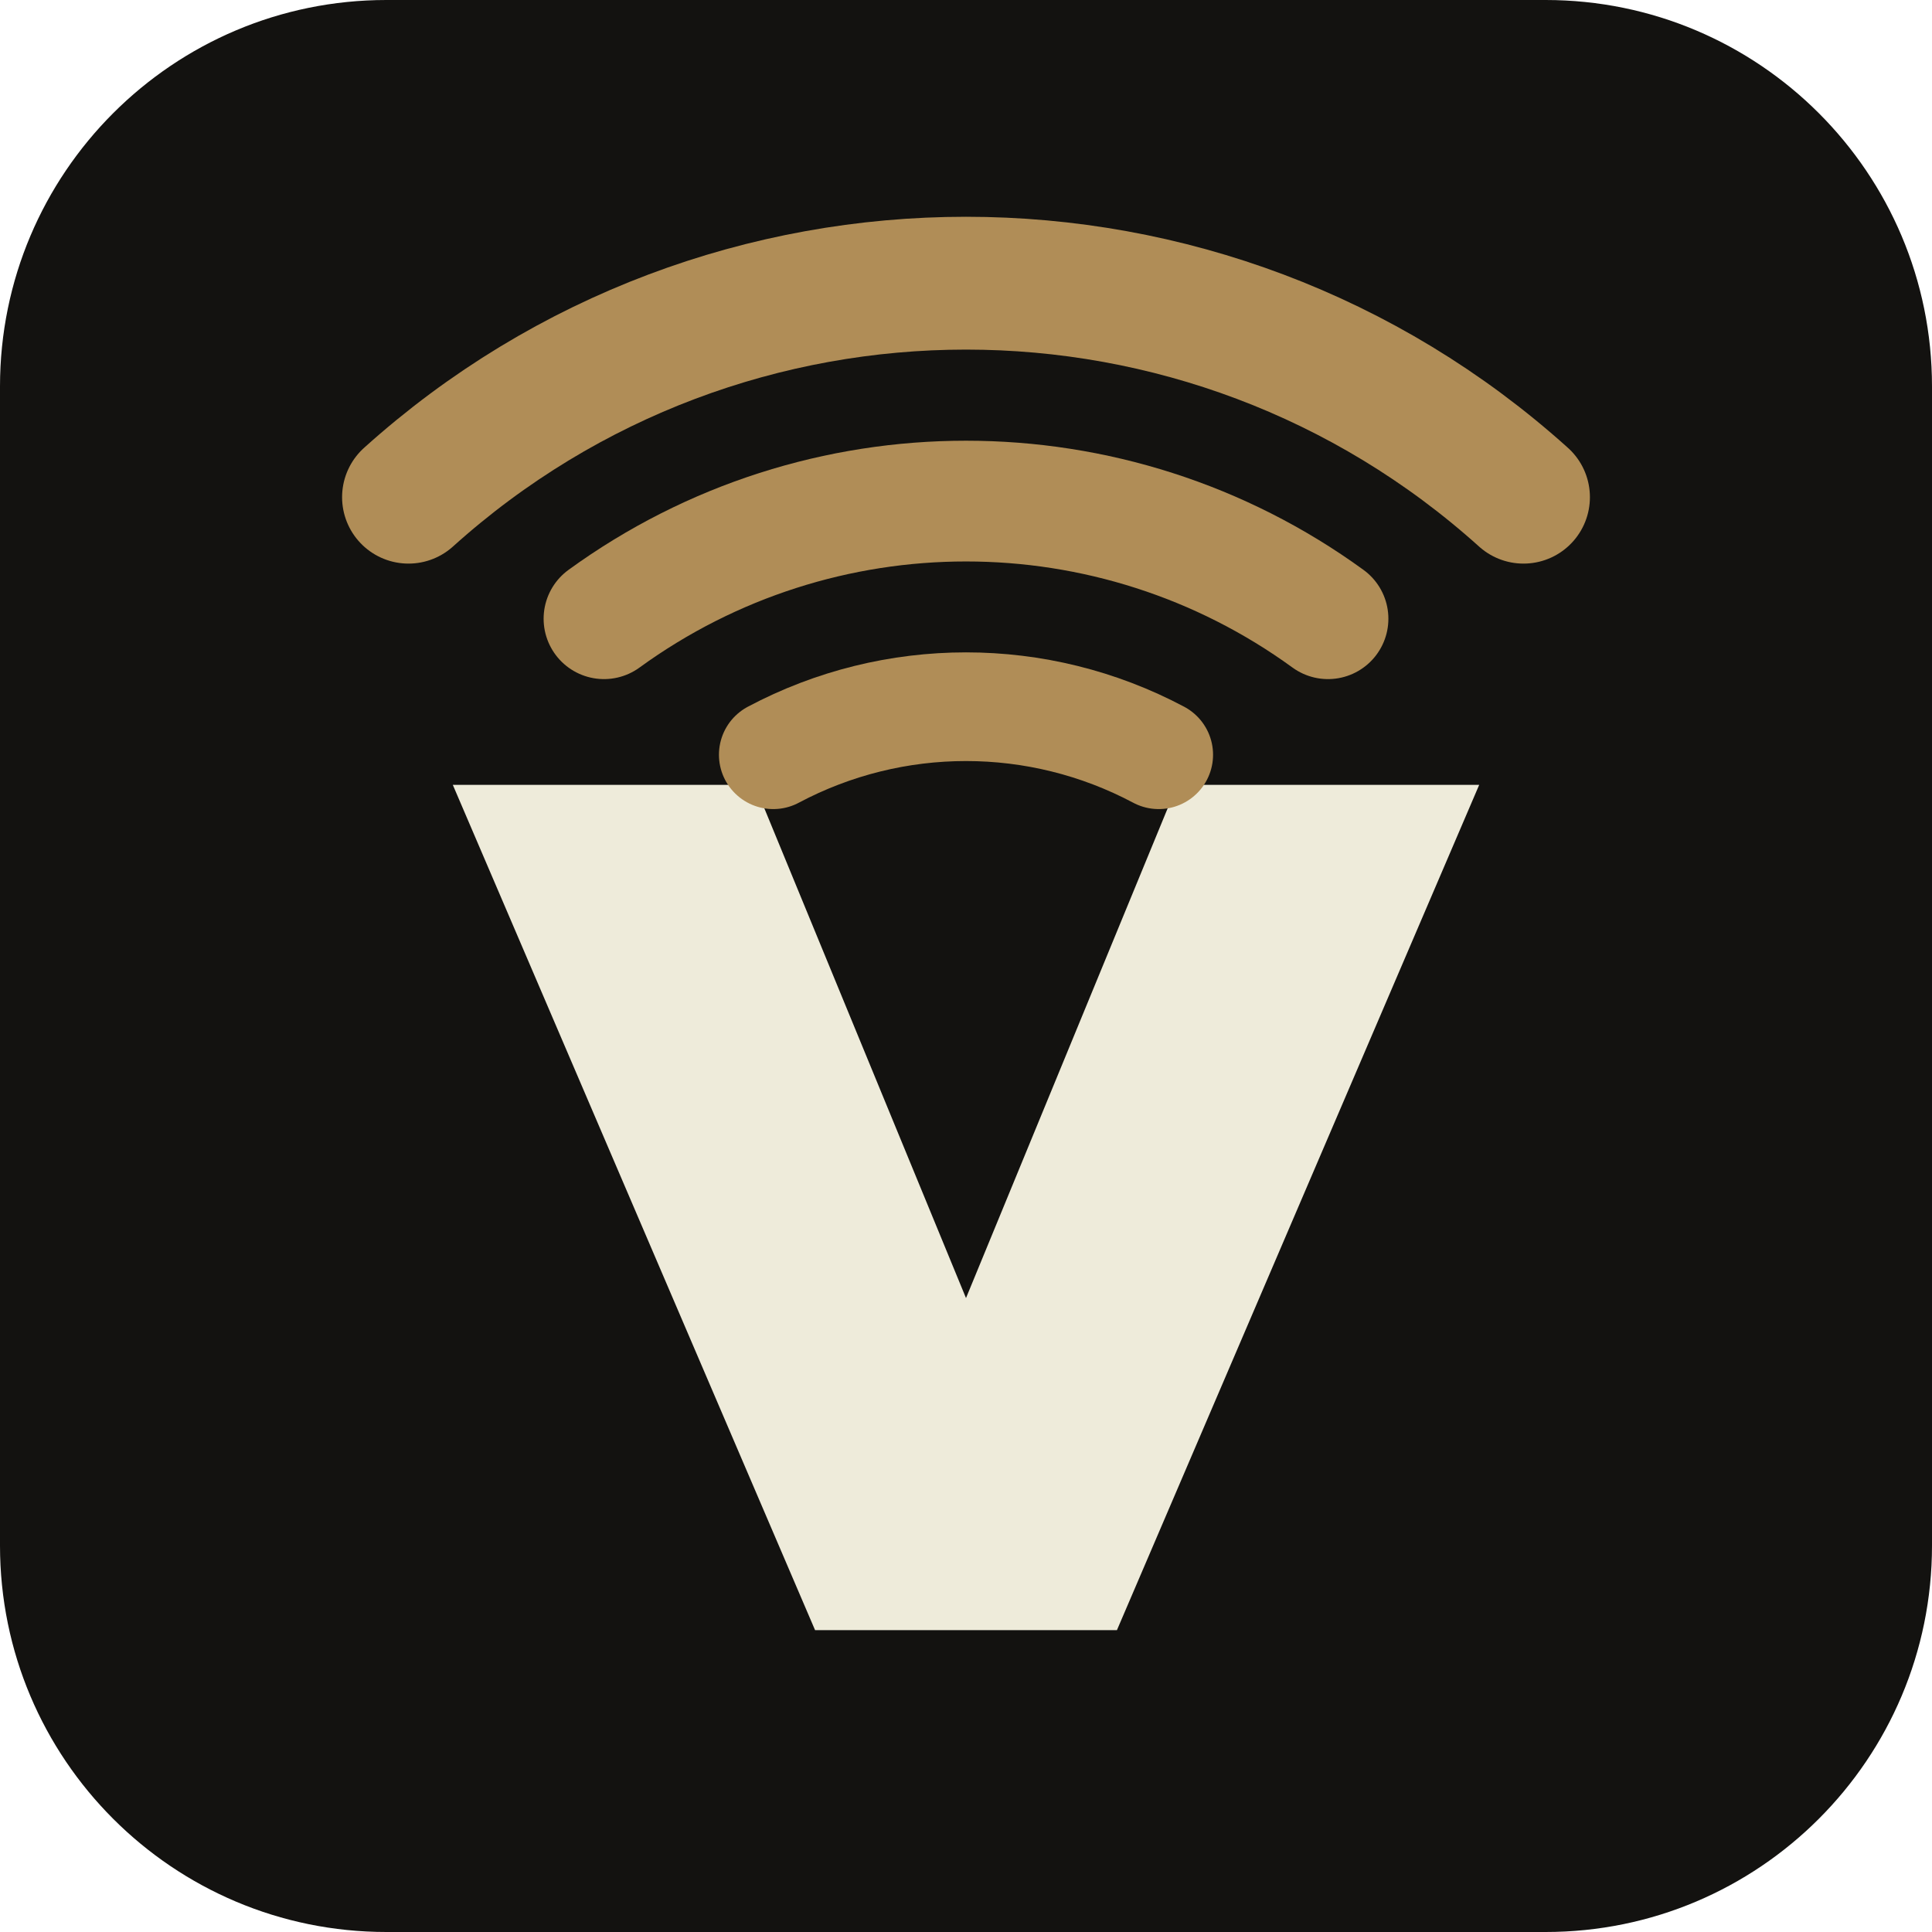
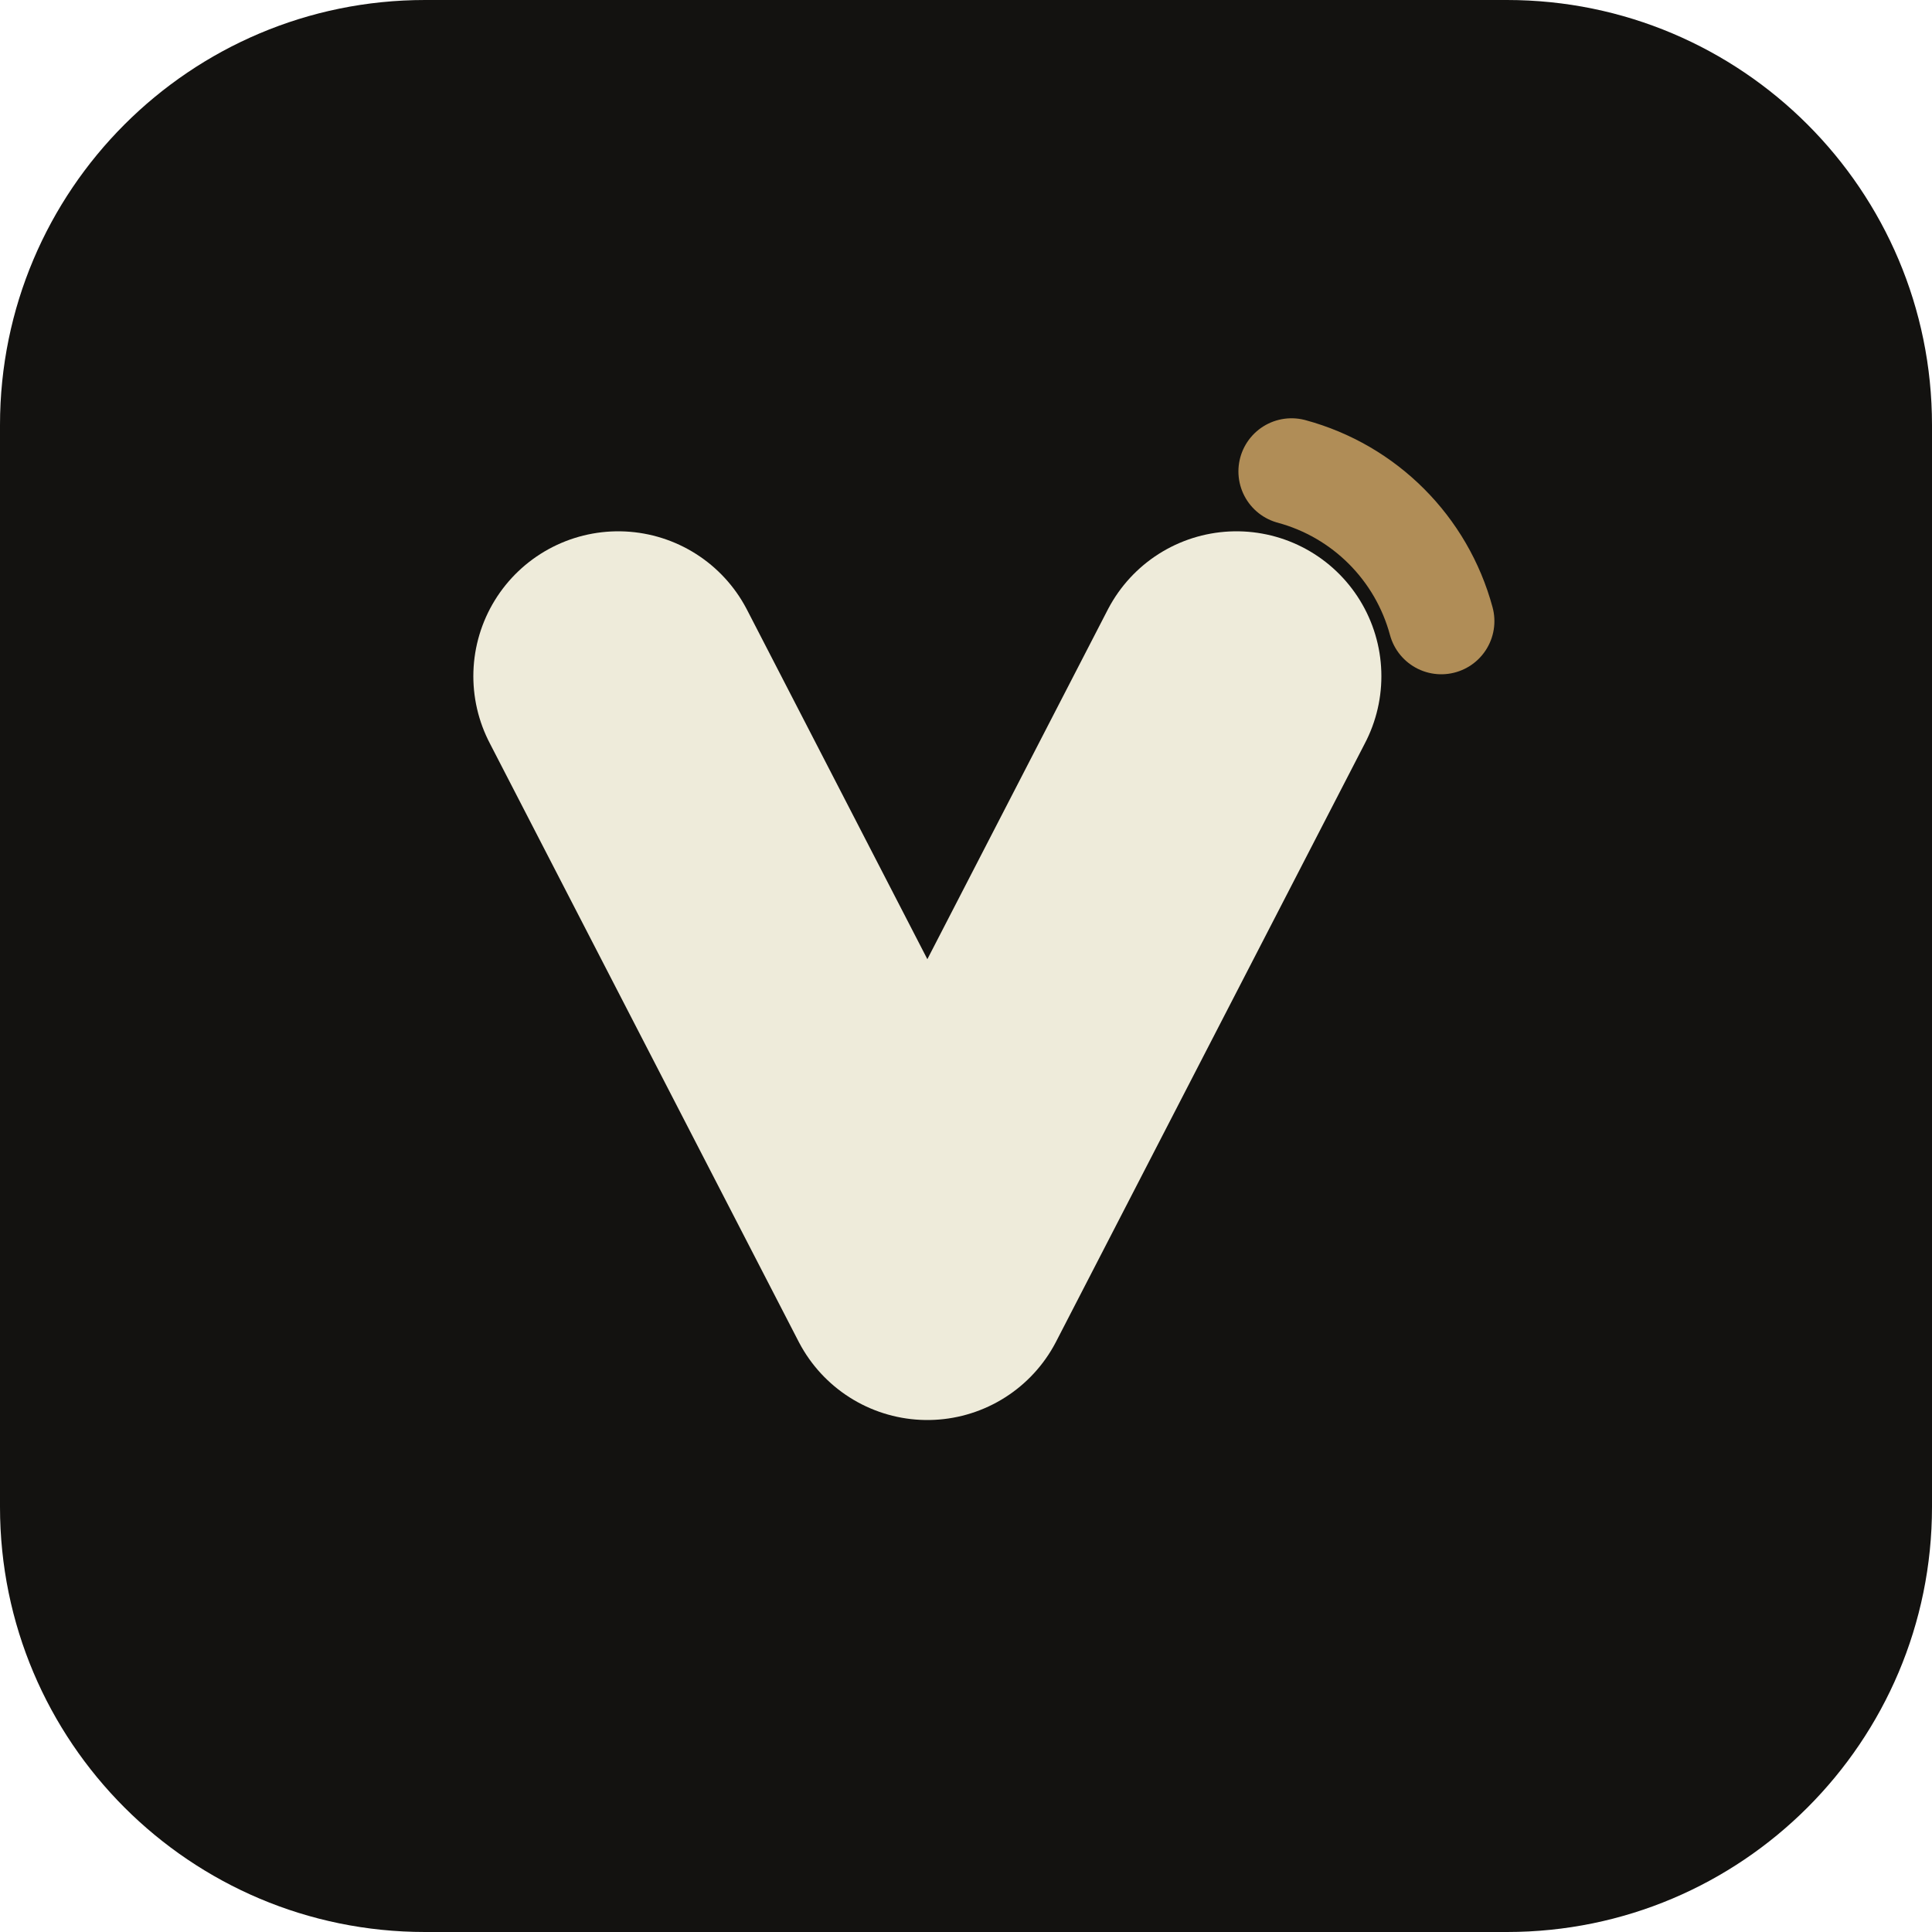
- <svg xmlns="http://www.w3.org/2000/svg" viewBox="0 0 320 320" width="100%" height="100%">
-   <rect width="320" height="320" rx="64" fill="#131210" />
-   <g class="vnotice-mark" fill="#EEEBDA">
-     <path d="M 75 130 H 125 L 160 215 L 195 130 H 245 L 185 270 H 135 Z" />
-   </g>
-   <g class="vnotice-arcs" fill="none" stroke="#B08D57" stroke-linecap="round">
-     <path d="M 67.66 82.35 A 138.00 138.00 0 0 1 252.34 82.35" stroke-width="22" />
-     <path d="M 100.04 102.48 A 102.00 102.00 0 0 1 219.96 102.48" stroke-width="20" />
-     <path d="M 128.08 125.01 A 68.00 68.00 0 0 1 191.92 125.01" stroke-width="18" />
-   </g>
+ <svg xmlns="http://www.w3.org/2000/svg" viewBox="0 0 200 200" width="100%" height="100%">
+   <rect width="200" height="200" rx="44" fill="#131210" />
+   <path d="M64 70 L96 132 L128 70" fill="none" stroke="#EEEBDA" stroke-width="30" stroke-linecap="round" stroke-linejoin="round" />
+   <path d="M133.7 48.8 A22 22 0 0 1 149.2 64.3" fill="none" stroke="#B08D57" stroke-width="11" stroke-linecap="round" />
</svg>
